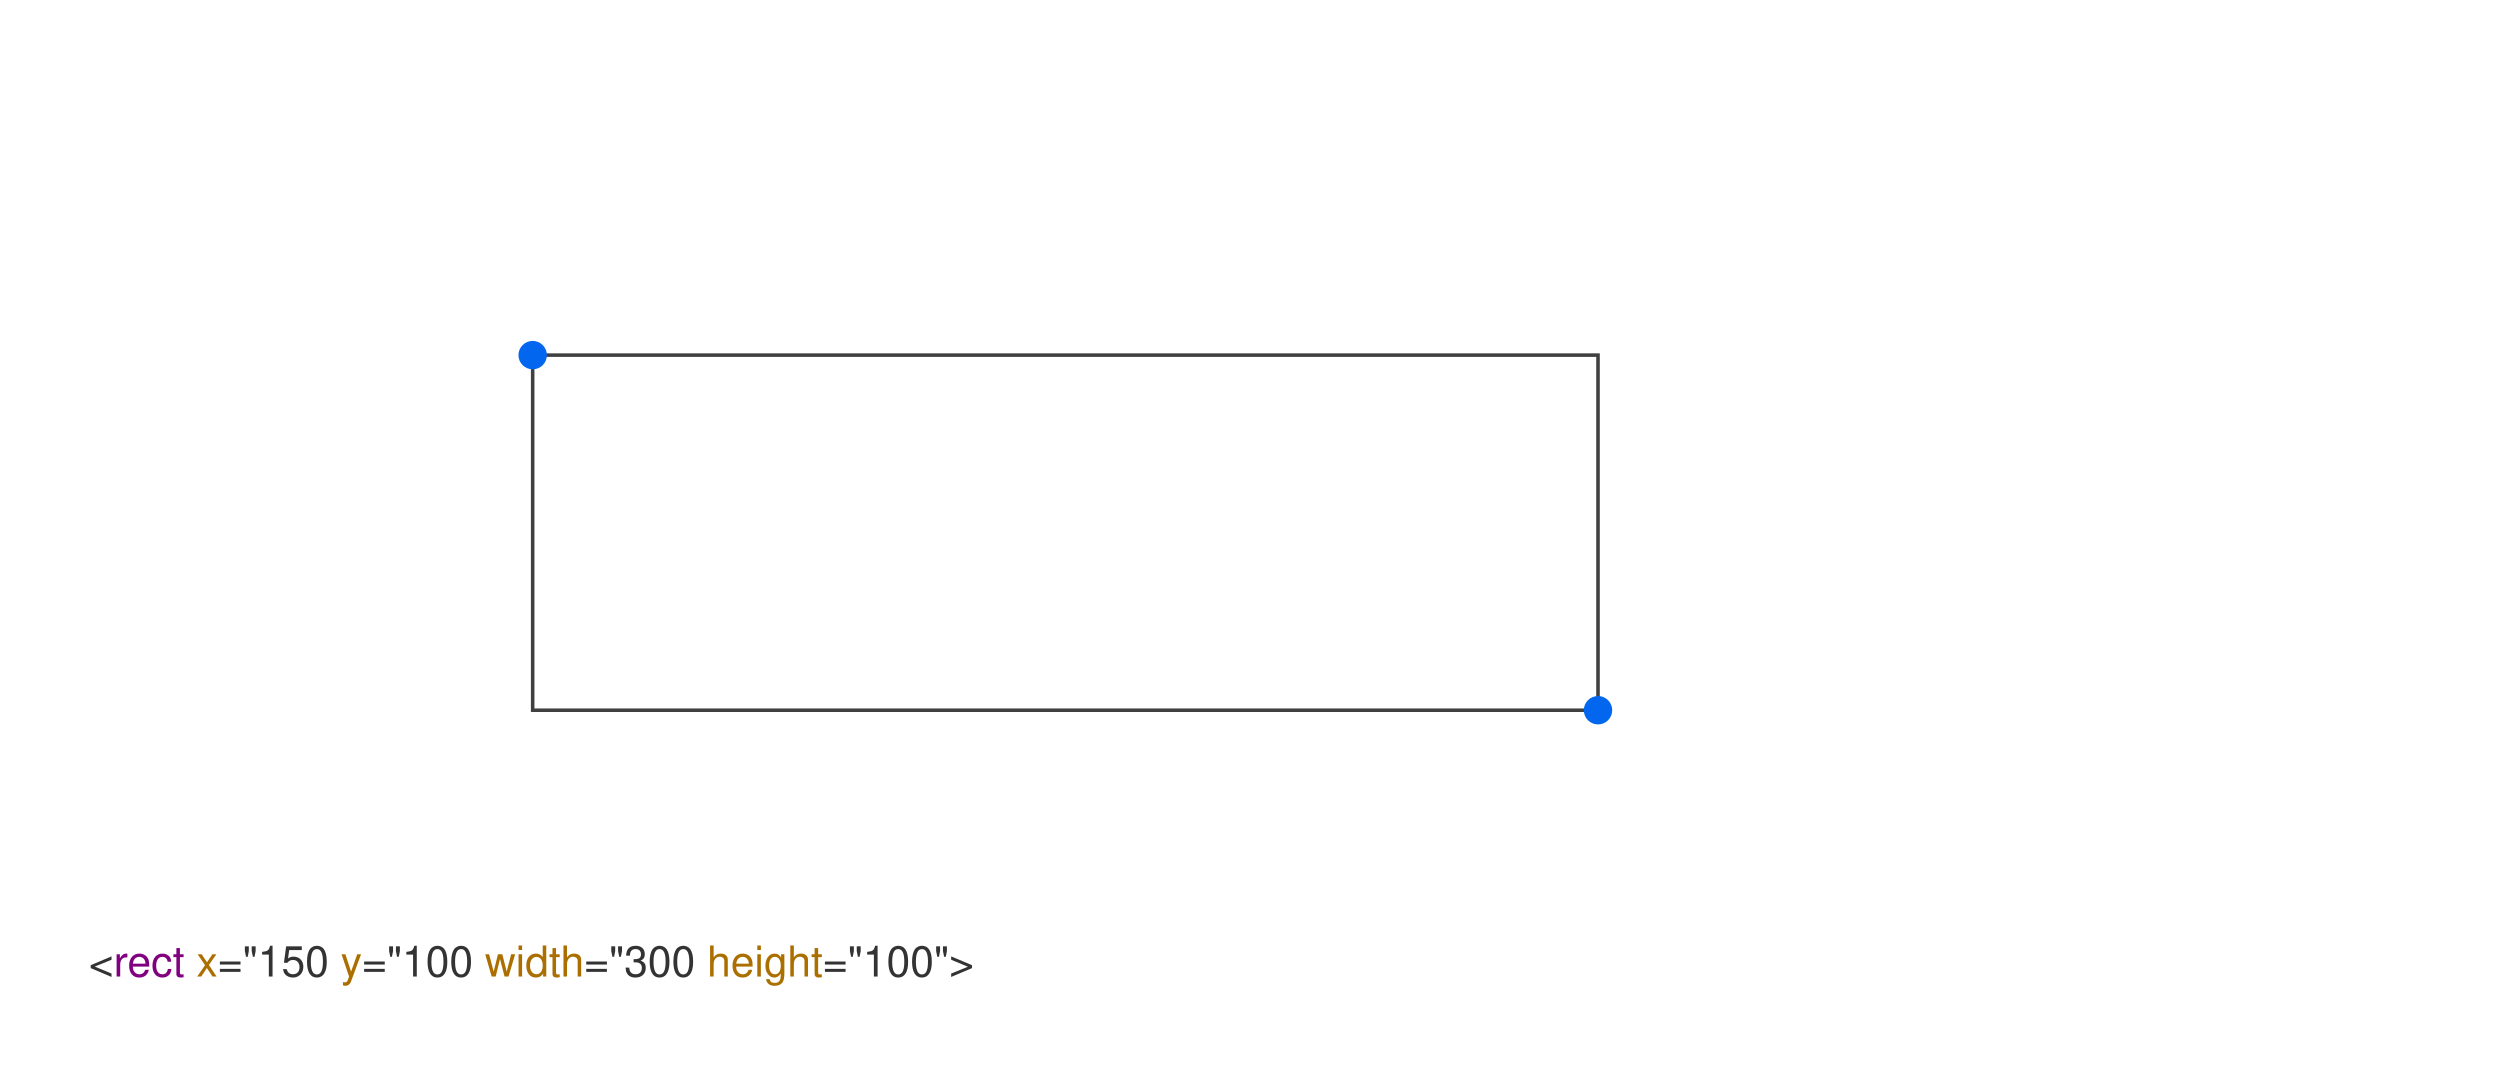
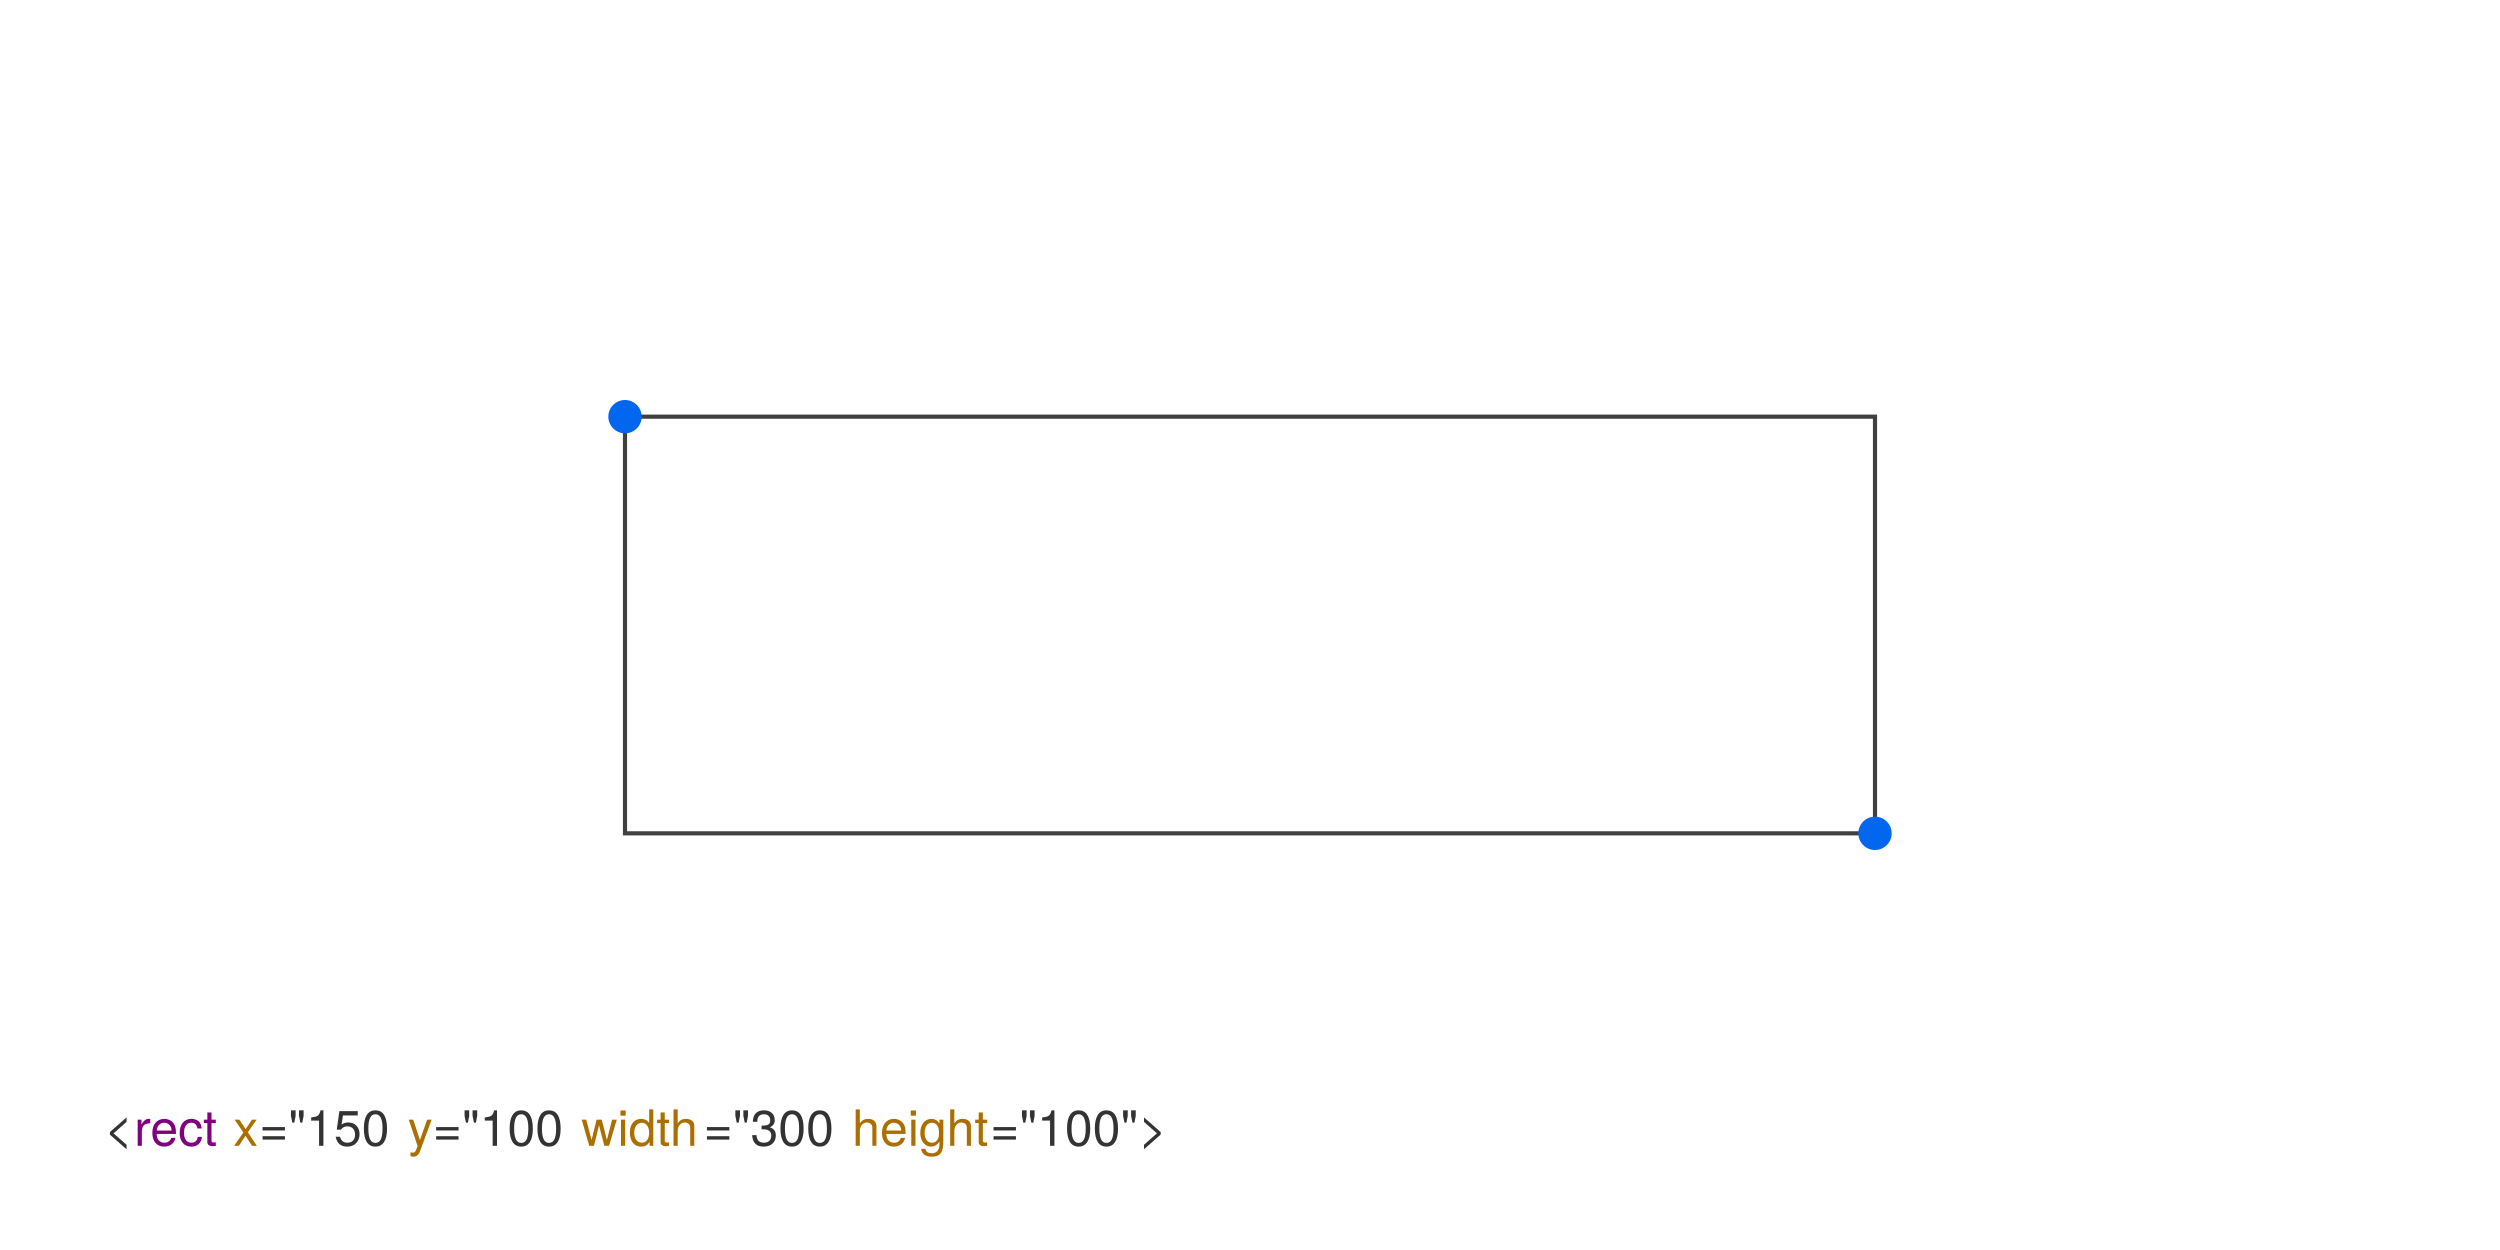
- <svg xmlns="http://www.w3.org/2000/svg" width="704" height="300" class="interactive" id="interactive-0">
+ <svg xmlns="http://www.w3.org/2000/svg" version="1.1" id="interactive-0" x="0px" y="0px" viewBox="0 0 600 300" style="enable-background:new 0 0 600 300;" xml:space="preserve">
+   <style type="text/css">
+ 	.st0{fill:none;stroke:#404040;}
+ 	.st1{fill:#333333;}
+ 	.st2{font-family:'HelveticaNeue';}
+ 	.st3{font-size:12px;}
+ 	.st4{fill:#800080;}
+ 	.st5{fill:#AB6F00;}
+ 	.st6{fill:#0366EE;}
+ 	.st7{fill-opacity:0;}
+ </style>
  <g>
-     <rect x="150" y="100" width="300" height="100" class="default" id="rectangle-1" />
-     <text x="25" y="275" id="text-4">&lt;<tspan style="fill:purple">rect</tspan>
-       <tspan style="fill:#ab6f00">x</tspan>="150
-                               <tspan style="fill:#ab6f00">y</tspan>="100
-                               <tspan style="fill:#ab6f00">width</tspan>="300
-                               <tspan style="fill:#ab6f00">height</tspan>="100"&gt;</text>
+     <rect id="rectangle-1" x="150" y="100" class="st0" width="300" height="100" />
+     <text transform="matrix(1 0 0 1 25 275)" class="st1 st2 st3">&lt;</text>
+     <text transform="matrix(1 0 0 1 32.1999 275)" class="st4 st2 st3">rect</text>
+     <text transform="matrix(1 0 0 1 52.6475 275)" class="st1 st2 st3"> </text>
+     <text transform="matrix(1 0 0 1 55.9835 275)" class="st5 st2 st3">x</text>
+     <text transform="matrix(1 0 0 1 62.1993 275)" class="st1 st2 st3">="150 </text>
+     <text transform="matrix(1 0 0 1 97.8632 275)" class="st5 st2 st3">y</text>
+     <text transform="matrix(1 0 0 1 103.8632 275)" class="st1 st2 st3">="100 </text>
+     <text transform="matrix(1 0 0 1 139.527 275)" class="st5 st2 st3">width</text>
+     <text transform="matrix(1 0 0 1 168.8544 275)" class="st1 st2 st3">="300 </text>
+     <text transform="matrix(1 0 0 1 204.5182 275)" class="st5 st2 st3">height</text>
+     <text transform="matrix(1 0 0 1 237.6376 275)" class="st1 st2 st3">="100"&gt;</text>
  </g>
  <g>
-     <g class="control" id="control-2" transform="translate( 150, 100)">
-       <circle class="control-point" cy="0" cx="0" r="4" />
-       <circle class="control-handle" cy="0" cx="0" r="13" />
+     <g id="control-2" transform="translate( 150, 100)">
+       <circle class="st6" cx="0" cy="0" r="4" />
+       <circle class="st7" cx="0" cy="0" r="13" />
    </g>
-     <g class="control" id="control-3" transform="translate( 450, 200)">
-       <circle class="control-point" cy="0" cx="0" r="4" />
-       <circle class="control-handle" cy="0" cx="0" r="13" />
+     <g id="control-3" transform="translate( 450, 200)">
+       <circle class="st6" cx="0" cy="0" r="4" />
+       <circle class="st7" cx="0" cy="0" r="13" />
    </g>
  </g>
-   <style type="text/css">.window { display: block; margin: 0px auto 1.5em; overflow: hidden; }
- .window { box-shadow: rgba(0, 0, 0, 0.15) 0px 5px 9px 0px, rgba(0, 0, 0, 0.19) 0px 3px 10px 0px; }
- .border { border: 1px solid grey; }
- .interactive { max-width: 100%; }
- svg { font-family: "Helvetica Neue", "Segoe UI", Helvetica, Arial, sans-serif; font-weight: normal; font-feature-settings: "kern", "liga", "clig", "calt"; -webkit-font-smoothing: antialiased; user-select: none; }
- text { fill: rgb(51, 51, 51); stroke: none; }
- .default { stroke: rgb(64, 64, 64); stroke-width: 1px; fill: none; }
- .control-point { fill: rgb(3, 102, 238); stroke: none; }
- .control-handle { fill: transparent; stroke: rgb(3, 102, 238); stroke-width: 2px; opacity: 0; }
- .control-handle.highlight { opacity: 1; }
- .button rect { fill: rgb(85, 85, 85); }
- .button:hover rect { fill: rgb(51, 51, 51); }
- .button text { fill: rgb(255, 255, 255); }
- </style>
</svg>
